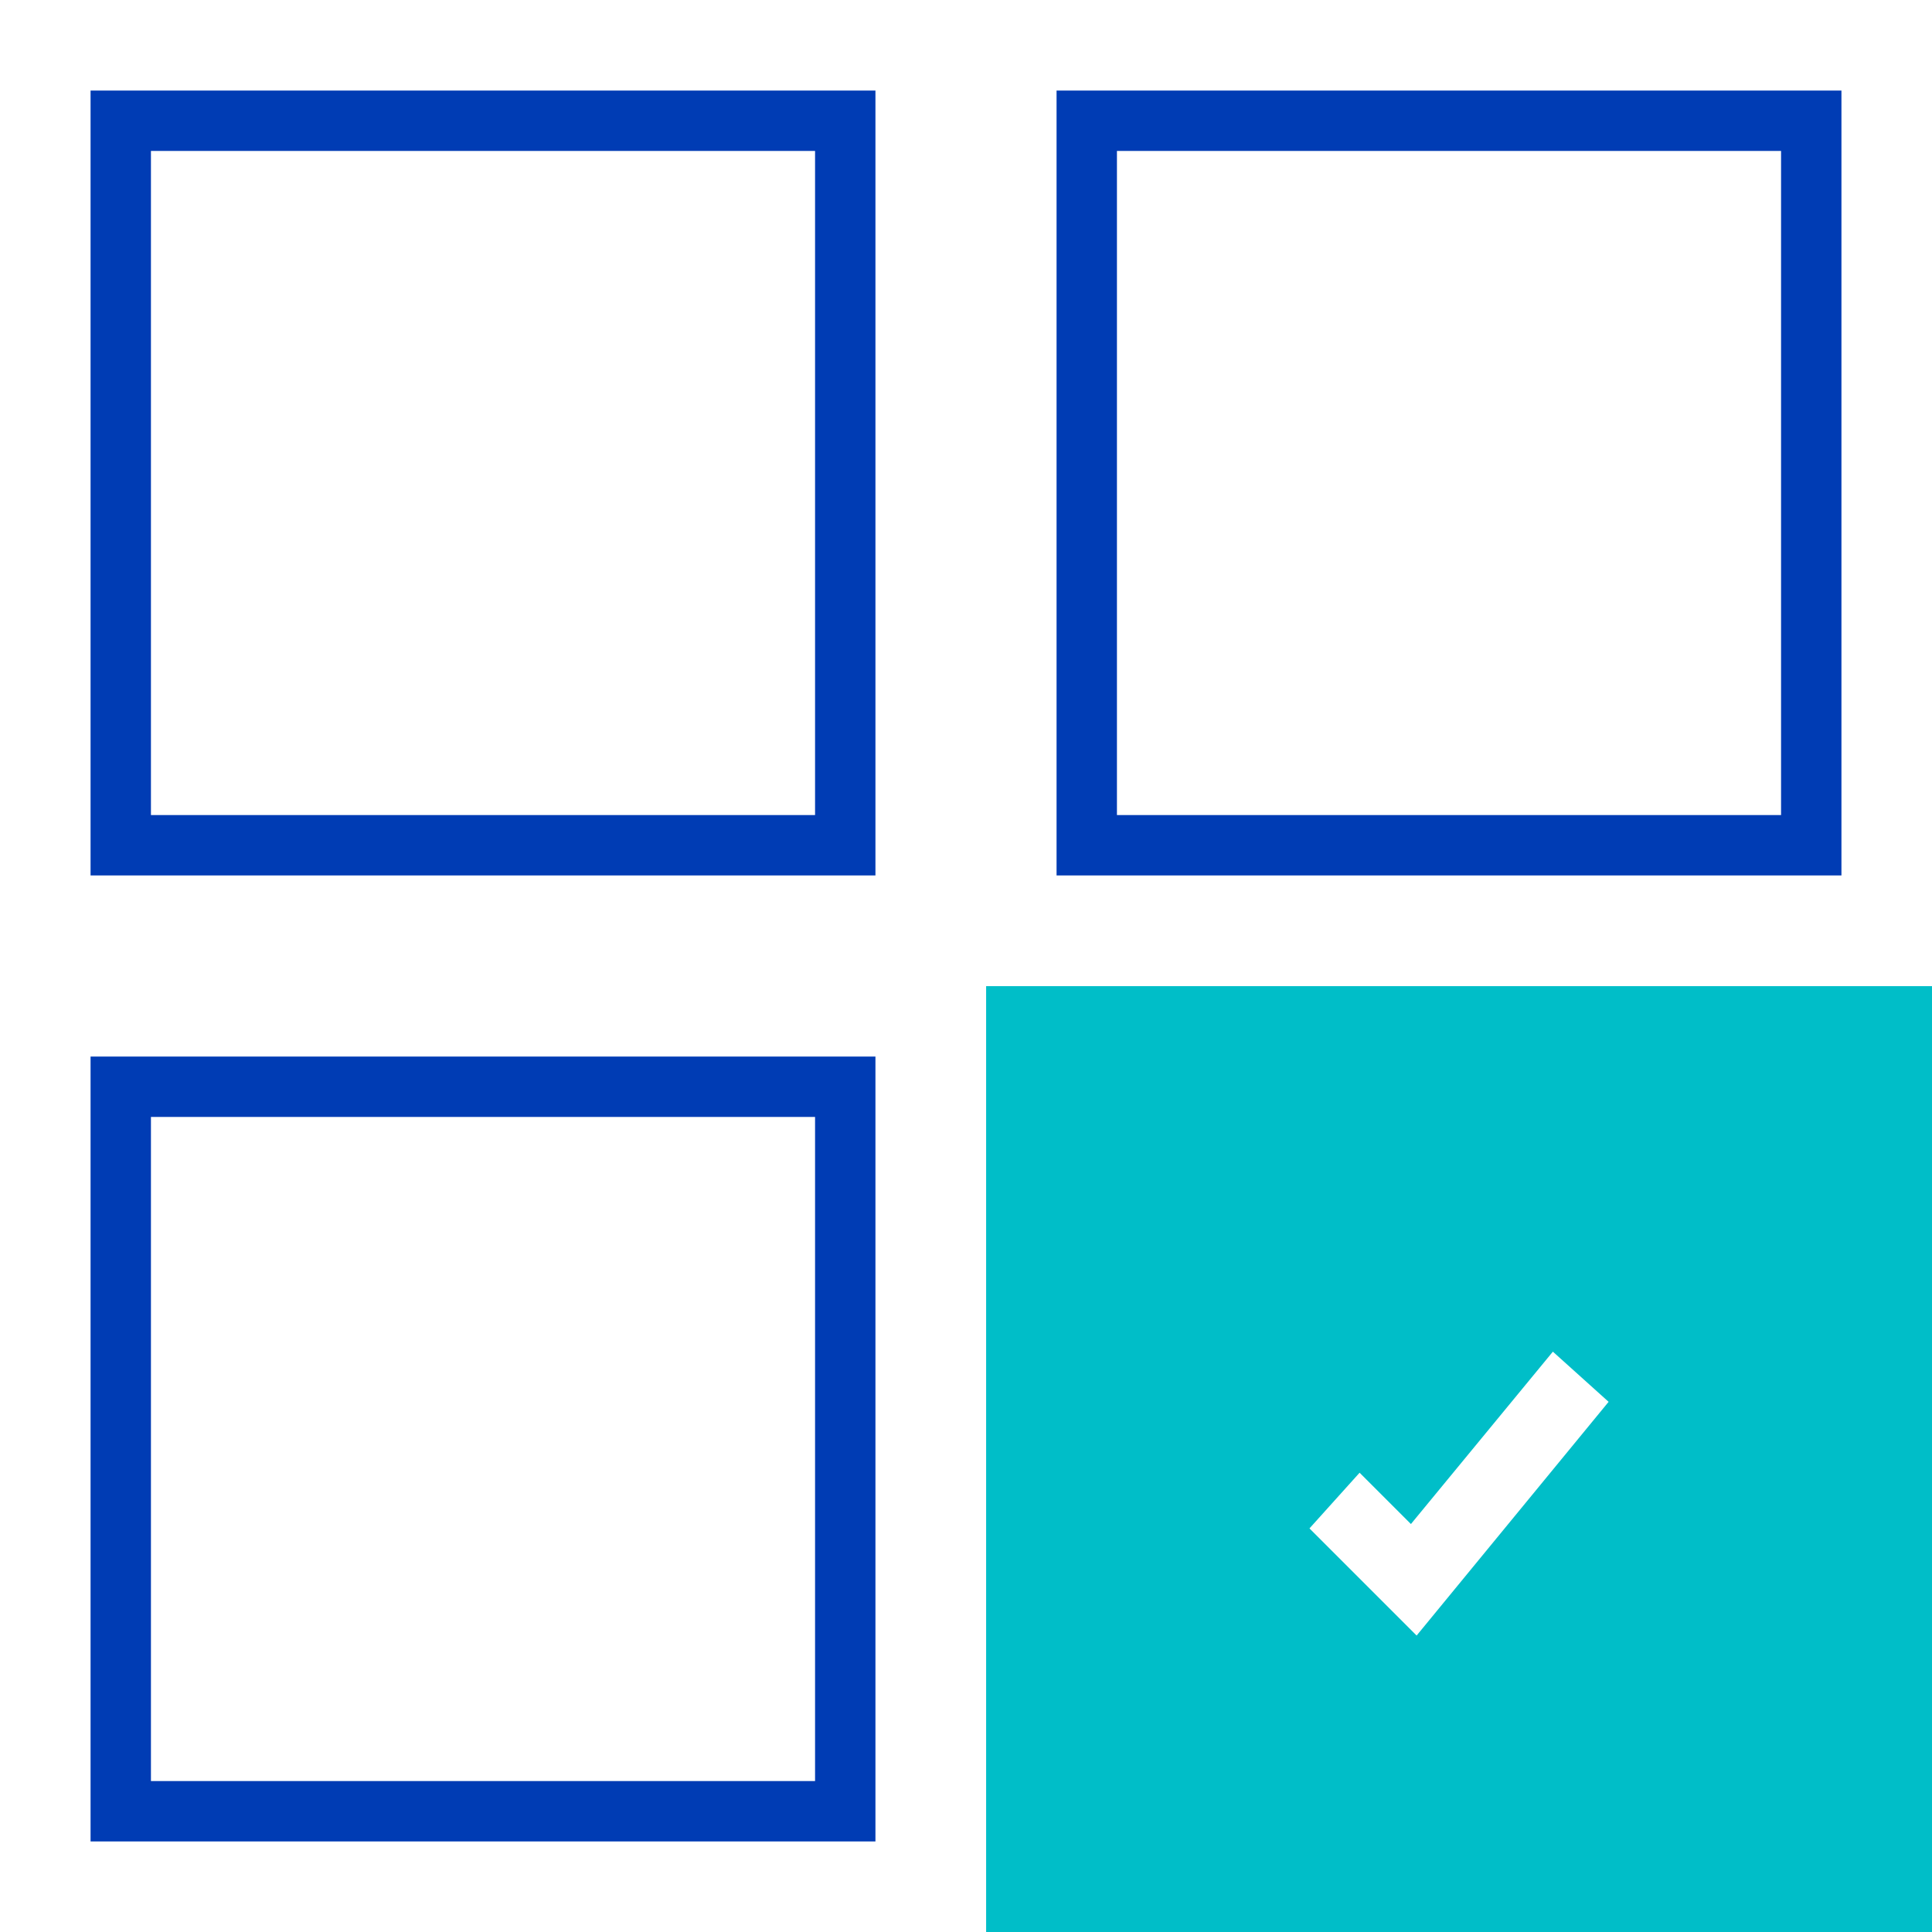
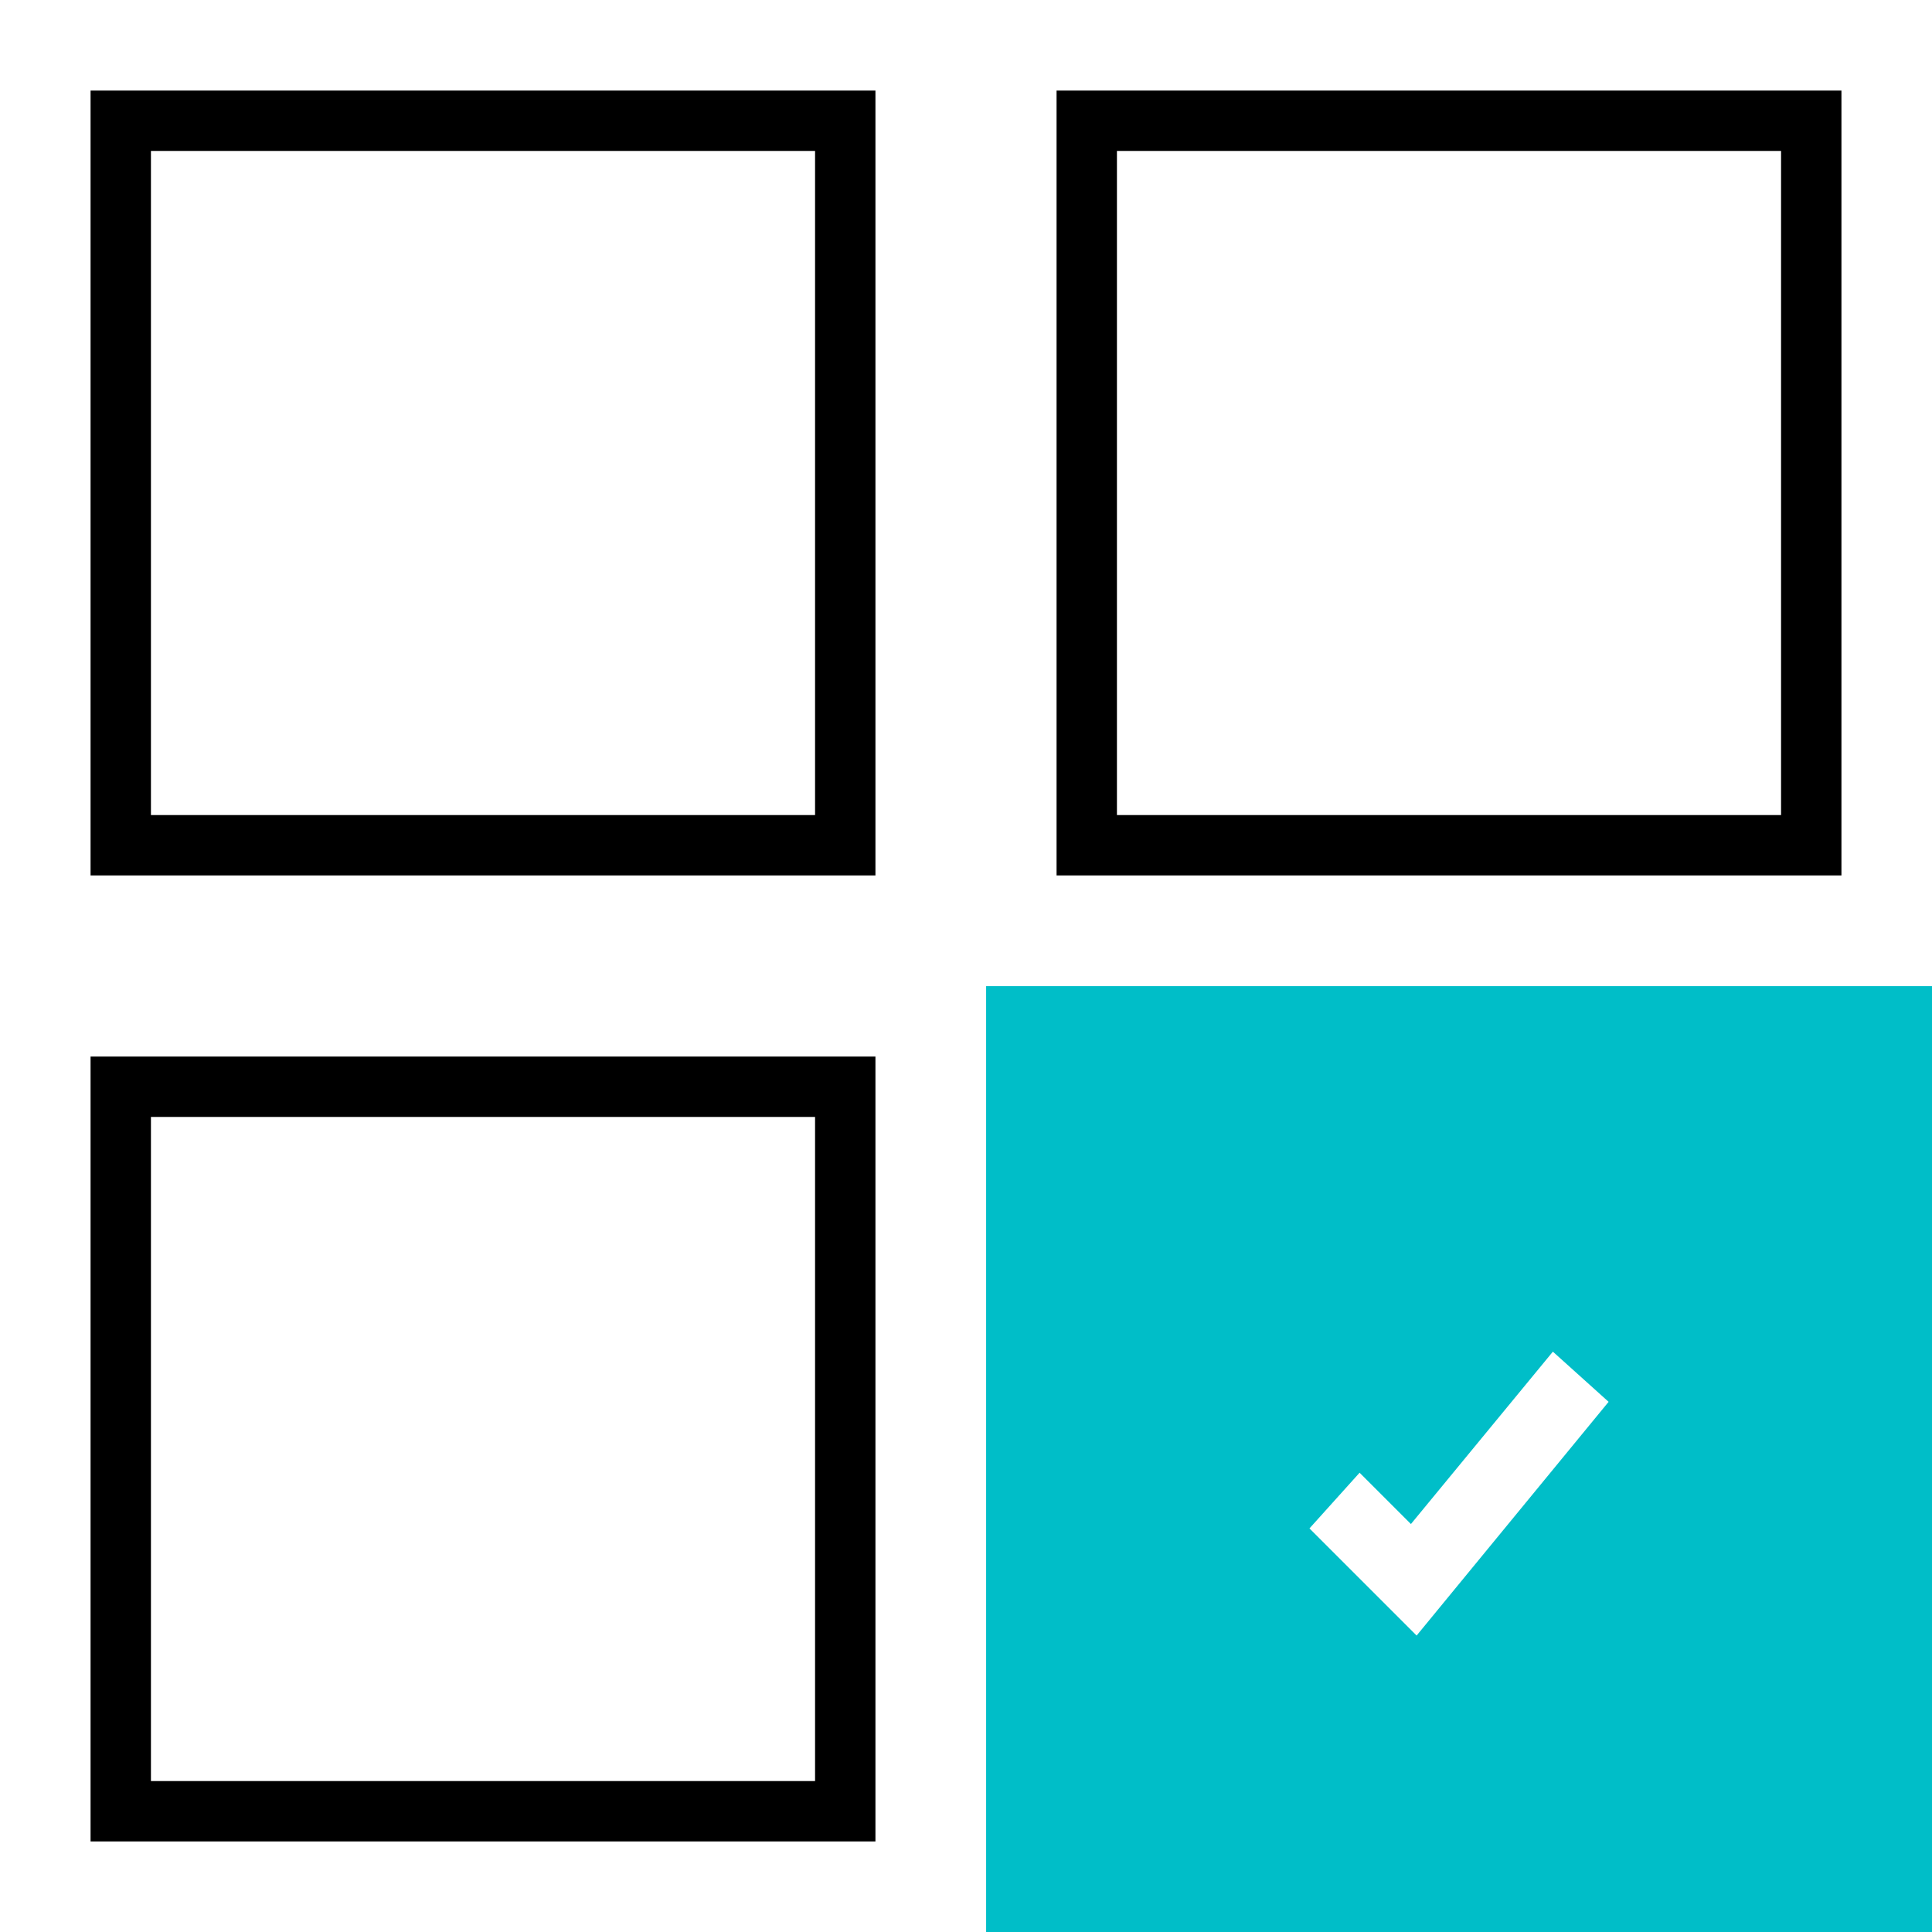
<svg xmlns="http://www.w3.org/2000/svg" viewBox="0 0 48 48">
-   <path fill="none" stroke="#003CB4" stroke-miterlimit="10" stroke-width="1.5" d="M3 3h18v18H3zM3 27h18v18H3zM27 3h18v18H27z" />
+   <path fill="none" stroke="currentColor" stroke-miterlimit="10" stroke-width="1.5" d="M3 3h18v18H3zM3 27h18v18H3zM27 3h18v18H27z" />
  <path fill="#00BEC8" stroke="#00BEC8" stroke-miterlimit="10" stroke-width="1.5" d="M25.25 25.25v22h22v-22h-22zm10 16.5L31.5 38l2.25-2.5L35 36.75l3.5-4.25 2.5 2.25-5.75 7z" />
</svg>
